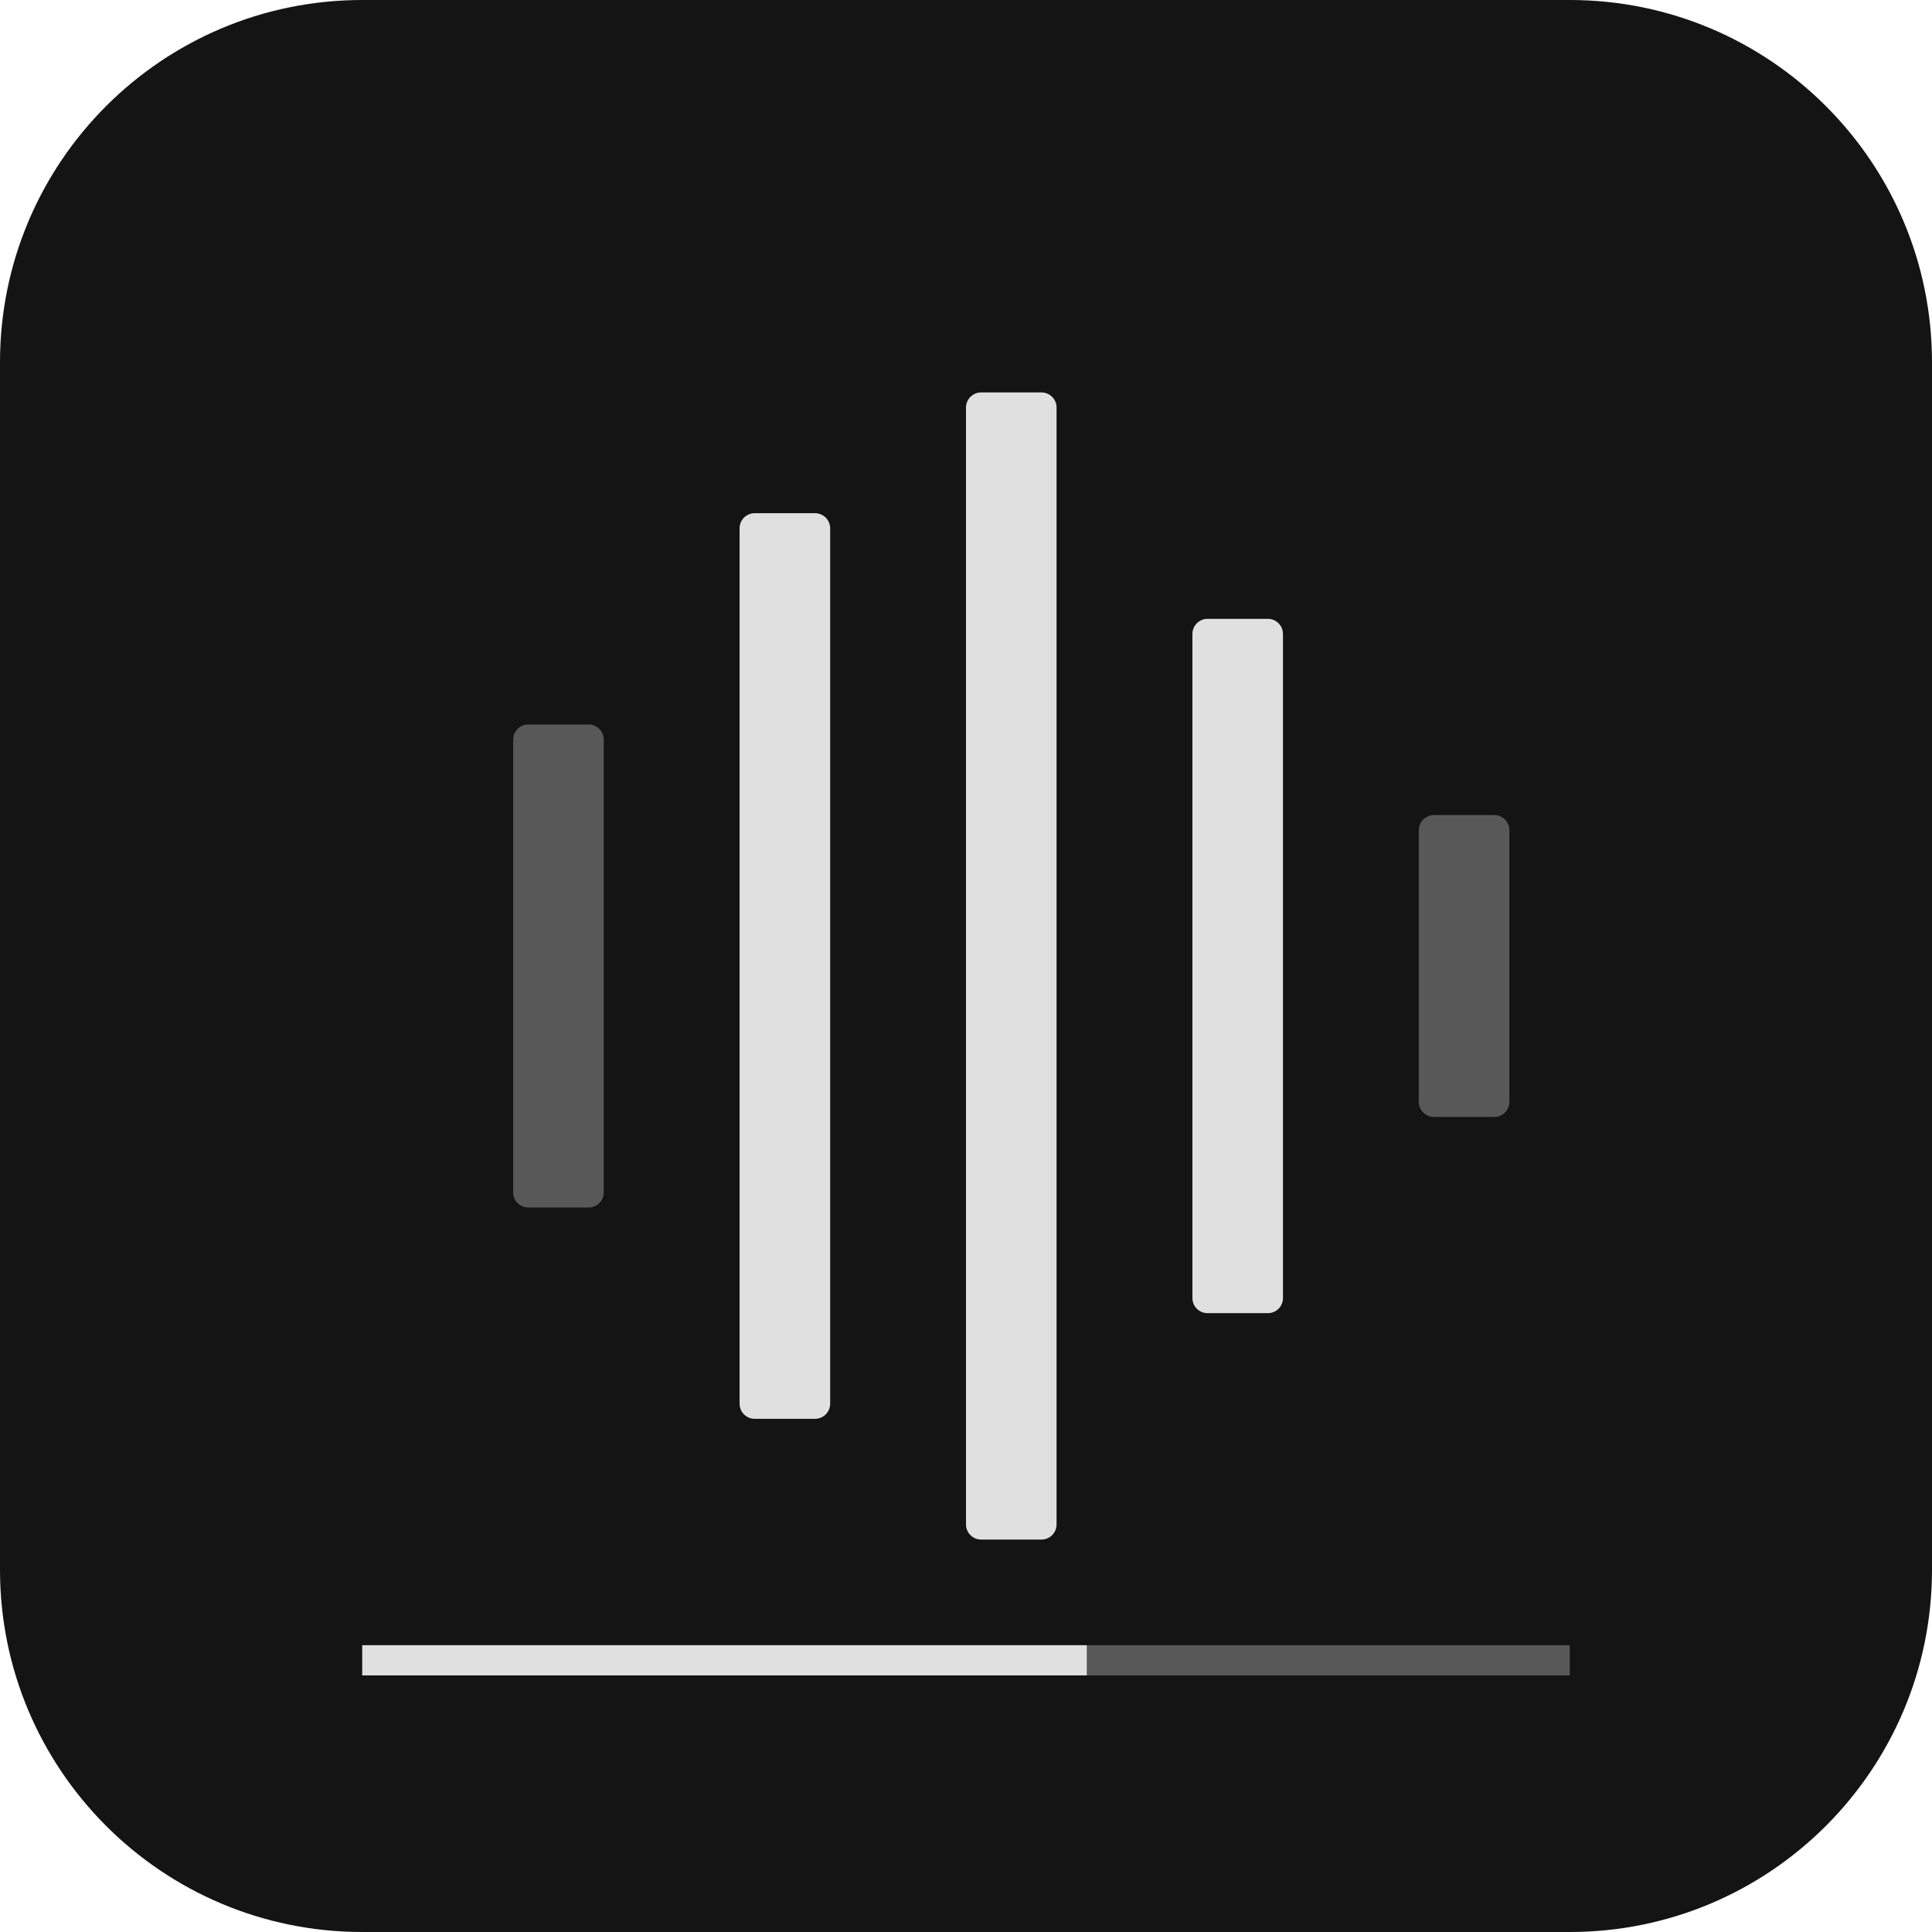
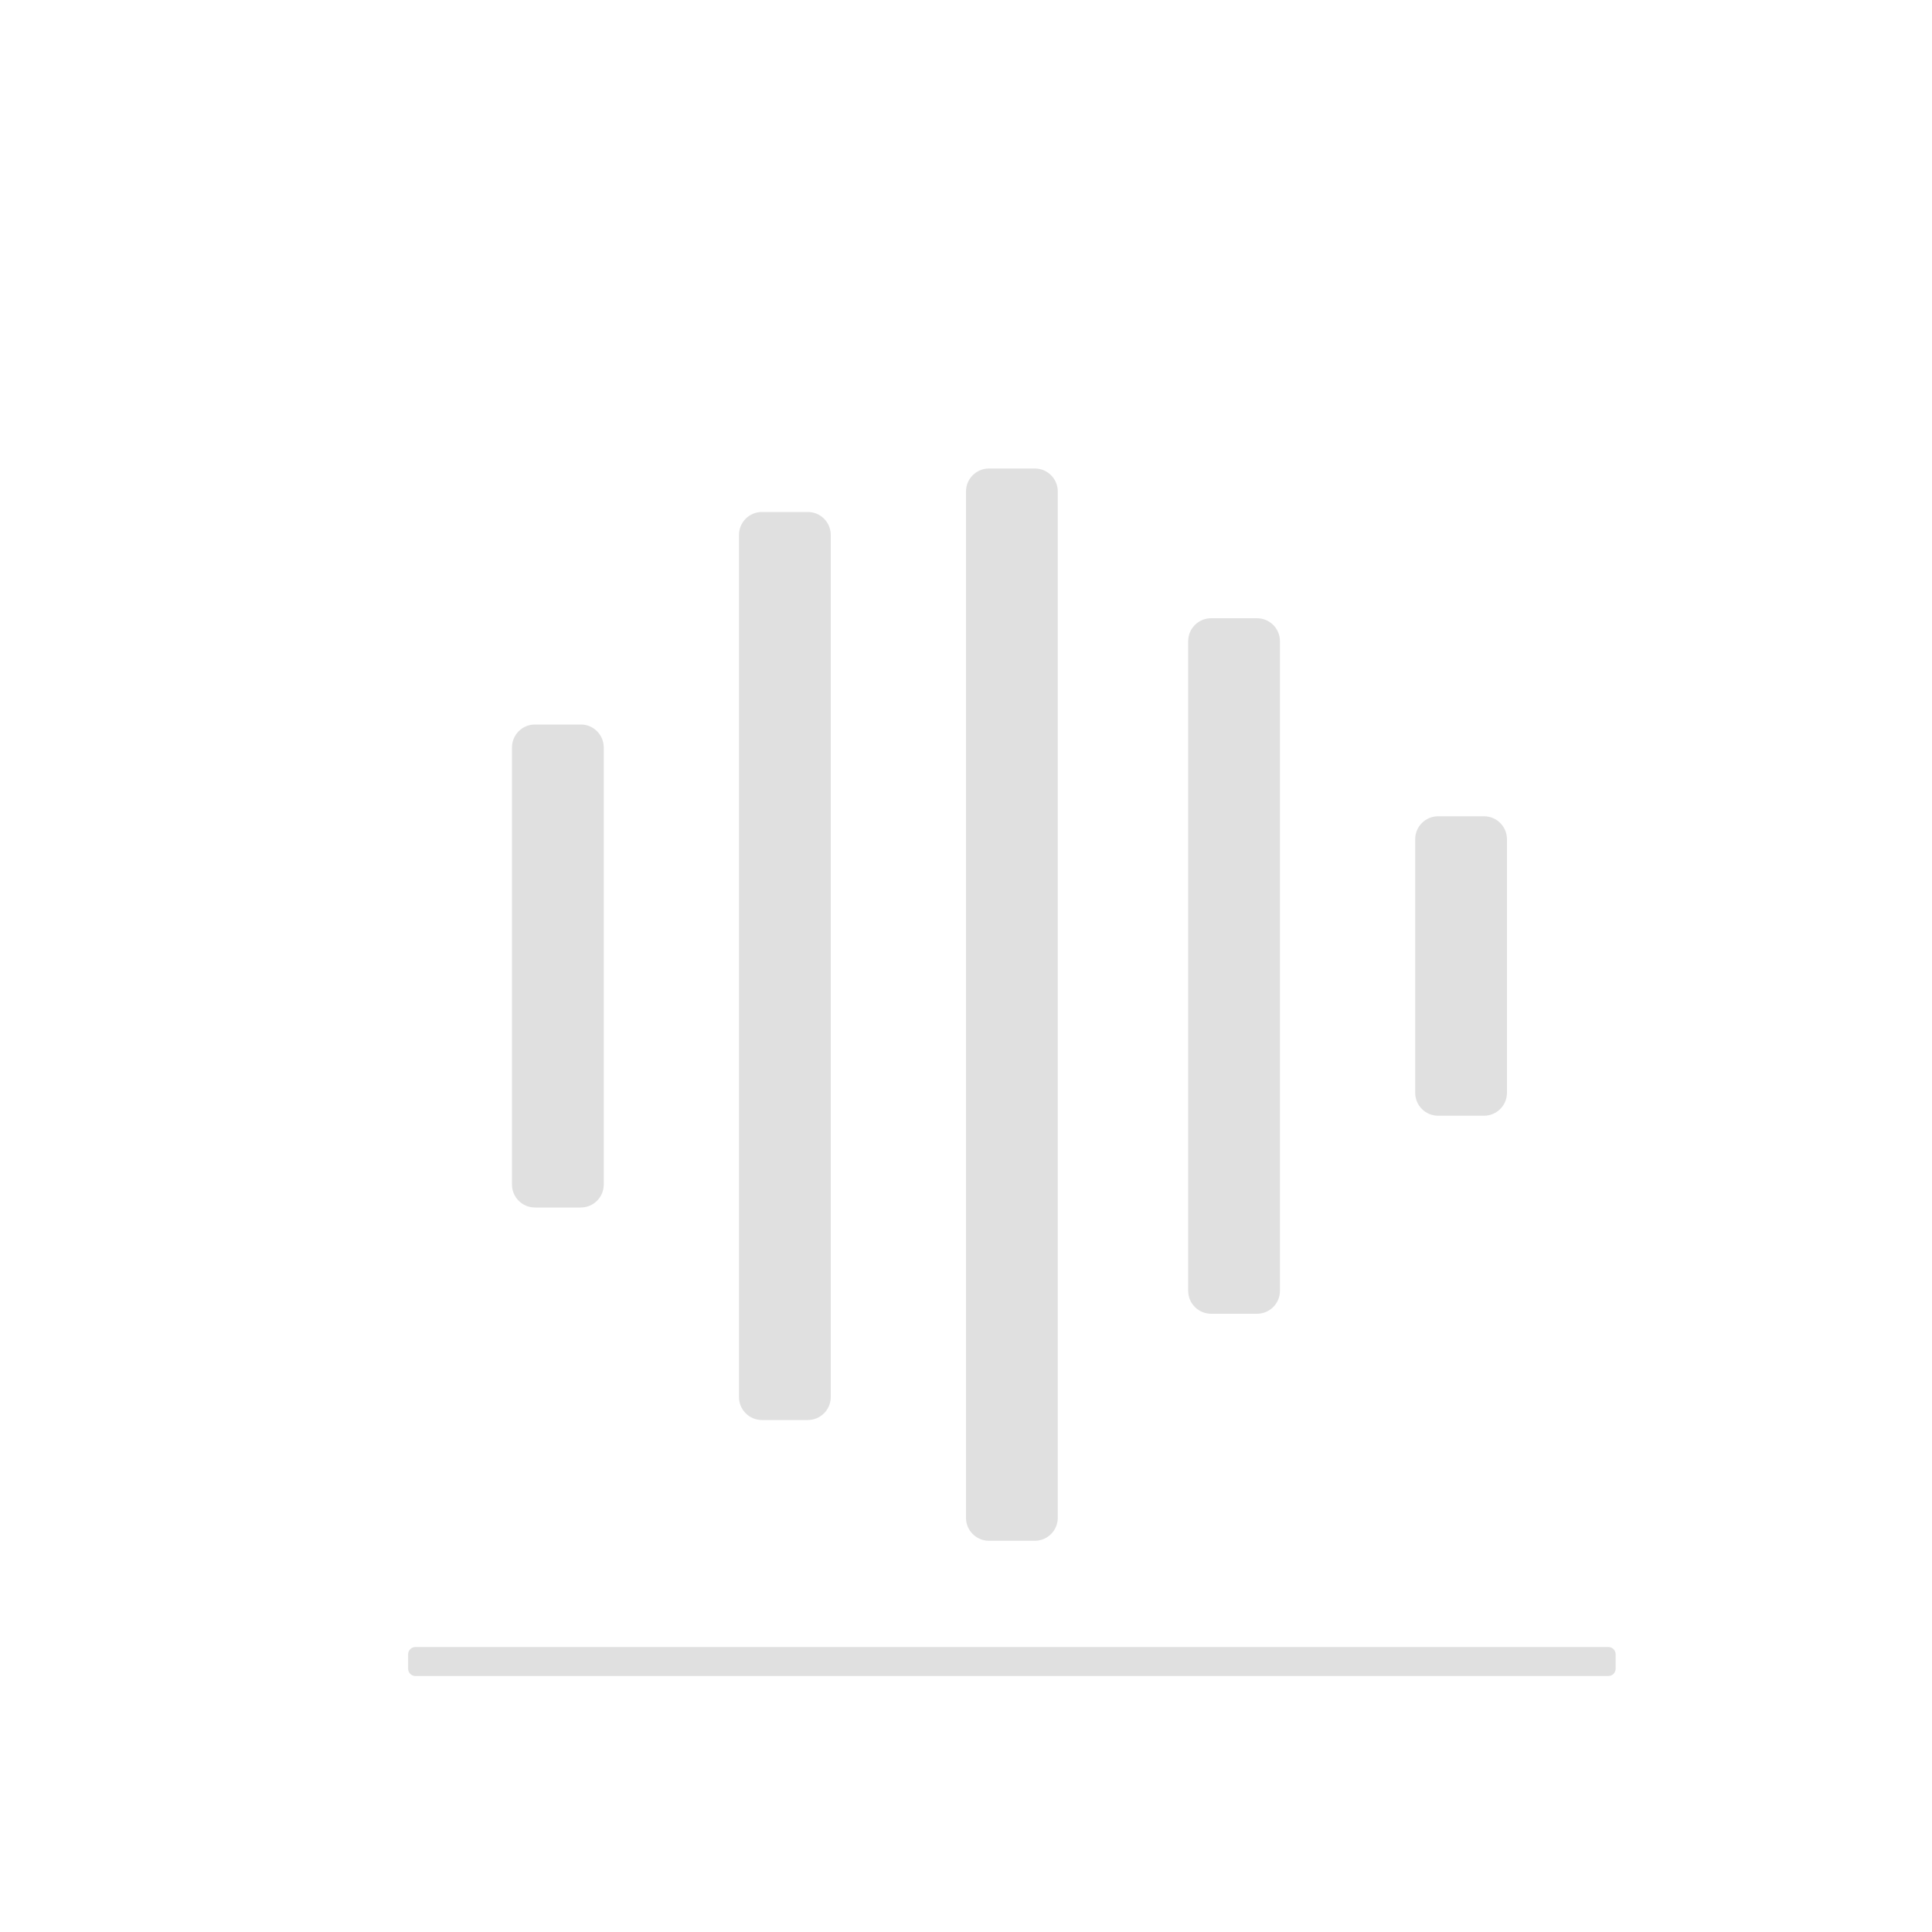
- <svg xmlns="http://www.w3.org/2000/svg" viewBox="0 0 256 256" width="256" height="256">
-   <rect x="0" y="0" width="256" height="256" rx="48" fill="#141414" />
-   <rect x="68" y="96" width="12" height="64" rx="2" fill="#585858" />
-   <rect x="98" y="68" width="12" height="120" rx="2" fill="#e0e0e0" />
-   <rect x="128" y="52" width="12" height="152" rx="2" fill="#e0e0e0" />
-   <rect x="158" y="82" width="12" height="92" rx="2" fill="#e0e0e0" />
-   <rect x="188" y="108" width="12" height="40" rx="2" fill="#585858" />
-   <rect x="48" y="218" width="160" height="4" fill="#585858" />
-   <rect x="48" y="218" width="96" height="4" fill="#e0e0e0" />
+ <svg xmlns="http://www.w3.org/2000/svg" width="100%" height="100%" viewBox="0 0 400 400" version="1.1" xml:space="preserve" style="fill-rule:evenodd;clip-rule:evenodd;stroke-linejoin:round;stroke-miterlimit:2;">
+   <g transform="matrix(1,0,0,1,9.5,0)">
+     <path d="M323.5,341C324.328,341 325,341.672 325,342.5L325,345.5C325,346.328 324.328,347 323.5,347L76.5,347C75.672,347 75,346.328 75,345.5L75,342.5C75,341.672 75.672,341 76.5,341L323.5,341Z" style="fill:rgb(224,224,224);" />
+   </g>
+   <path d="M120.25,150C122.872,150 125,152.128 125,154.75L125,245.25C125,247.872 122.872,250 120.25,250L110.75,250C108.128,250 106,247.872 106,245.25L106,154.75C106,152.128 108.128,150 110.75,150L120.25,150Z" style="fill:rgb(224,224,224);" />
+   <g transform="matrix(1,0,0,1.88,47,-176)">
+     <path d="M120.25,150C122.872,150 125,151.132 125,152.527L125,247.473C125,248.868 122.872,250 120.25,250L110.75,250C108.128,250 106,248.868 106,247.473L106,152.527C106,151.132 108.128,150 110.75,150L120.25,150Z" style="fill:rgb(224,224,224);" />
+   </g>
+   <g transform="matrix(1,0,0,2.22,94,-236)">
+     <path d="M120.25,150C122.872,150 125,150.959 125,152.14L125,247.86C125,249.041 122.872,250 120.25,250L110.75,250C108.128,250 106,249.041 106,247.86L106,152.14C106,150.959 108.128,150 110.75,150L120.25,150Z" style="fill:rgb(224,224,224);" />
+   </g>
+   <g transform="matrix(1,0,0,1.44,140,-88)">
+     <path d="M120.25,150C122.872,150 125,151.478 125,153.299L125,246.701C125,248.522 122.872,250 120.25,250L110.75,250C108.128,250 106,248.522 106,246.701L106,153.299C106,151.478 108.128,150 110.75,150L120.25,150Z" style="fill:rgb(224,224,224);" />
+   </g>
+   <g transform="matrix(1,0,0,0.62,187,76)">
+     <path d="M120.25,150C122.872,150 125,153.433 125,157.661L125,242.339C125,246.567 122.872,250 120.25,250L110.75,250C108.128,250 106,246.567 106,242.339L106,157.661C106,153.433 108.128,150 110.75,150L120.25,150Z" style="fill:rgb(224,224,224);" />
+   </g>
</svg>
